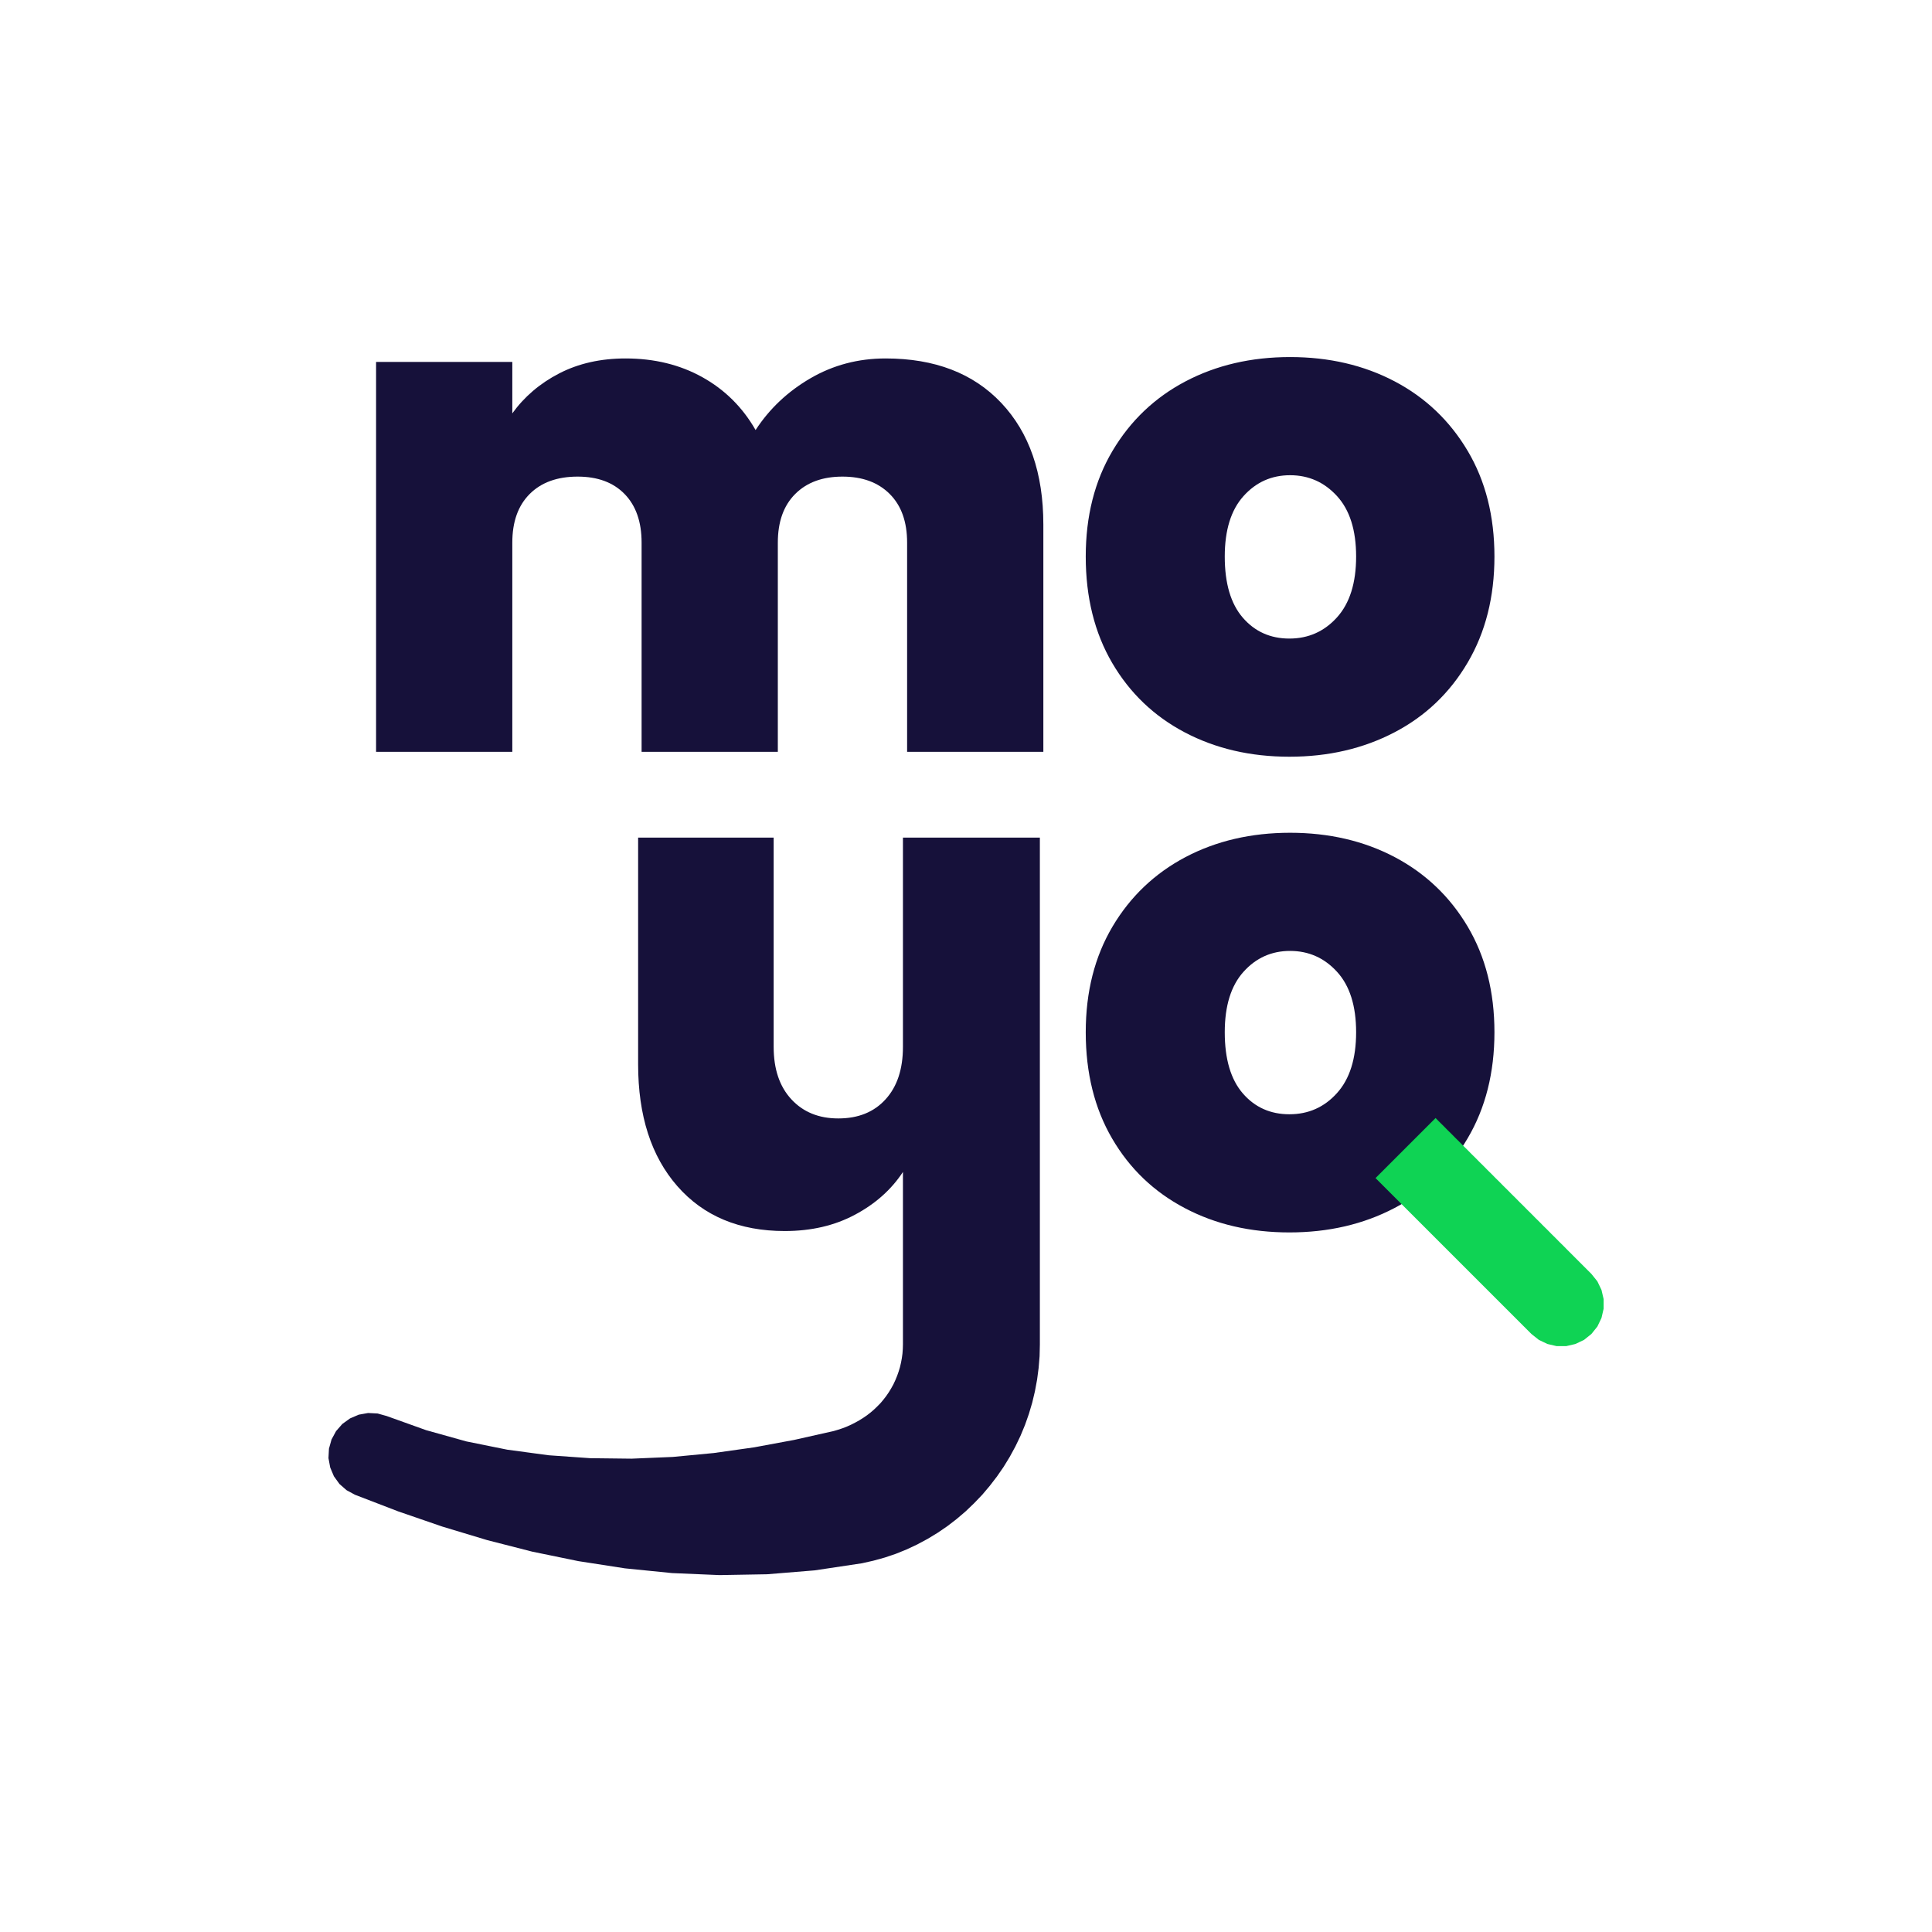
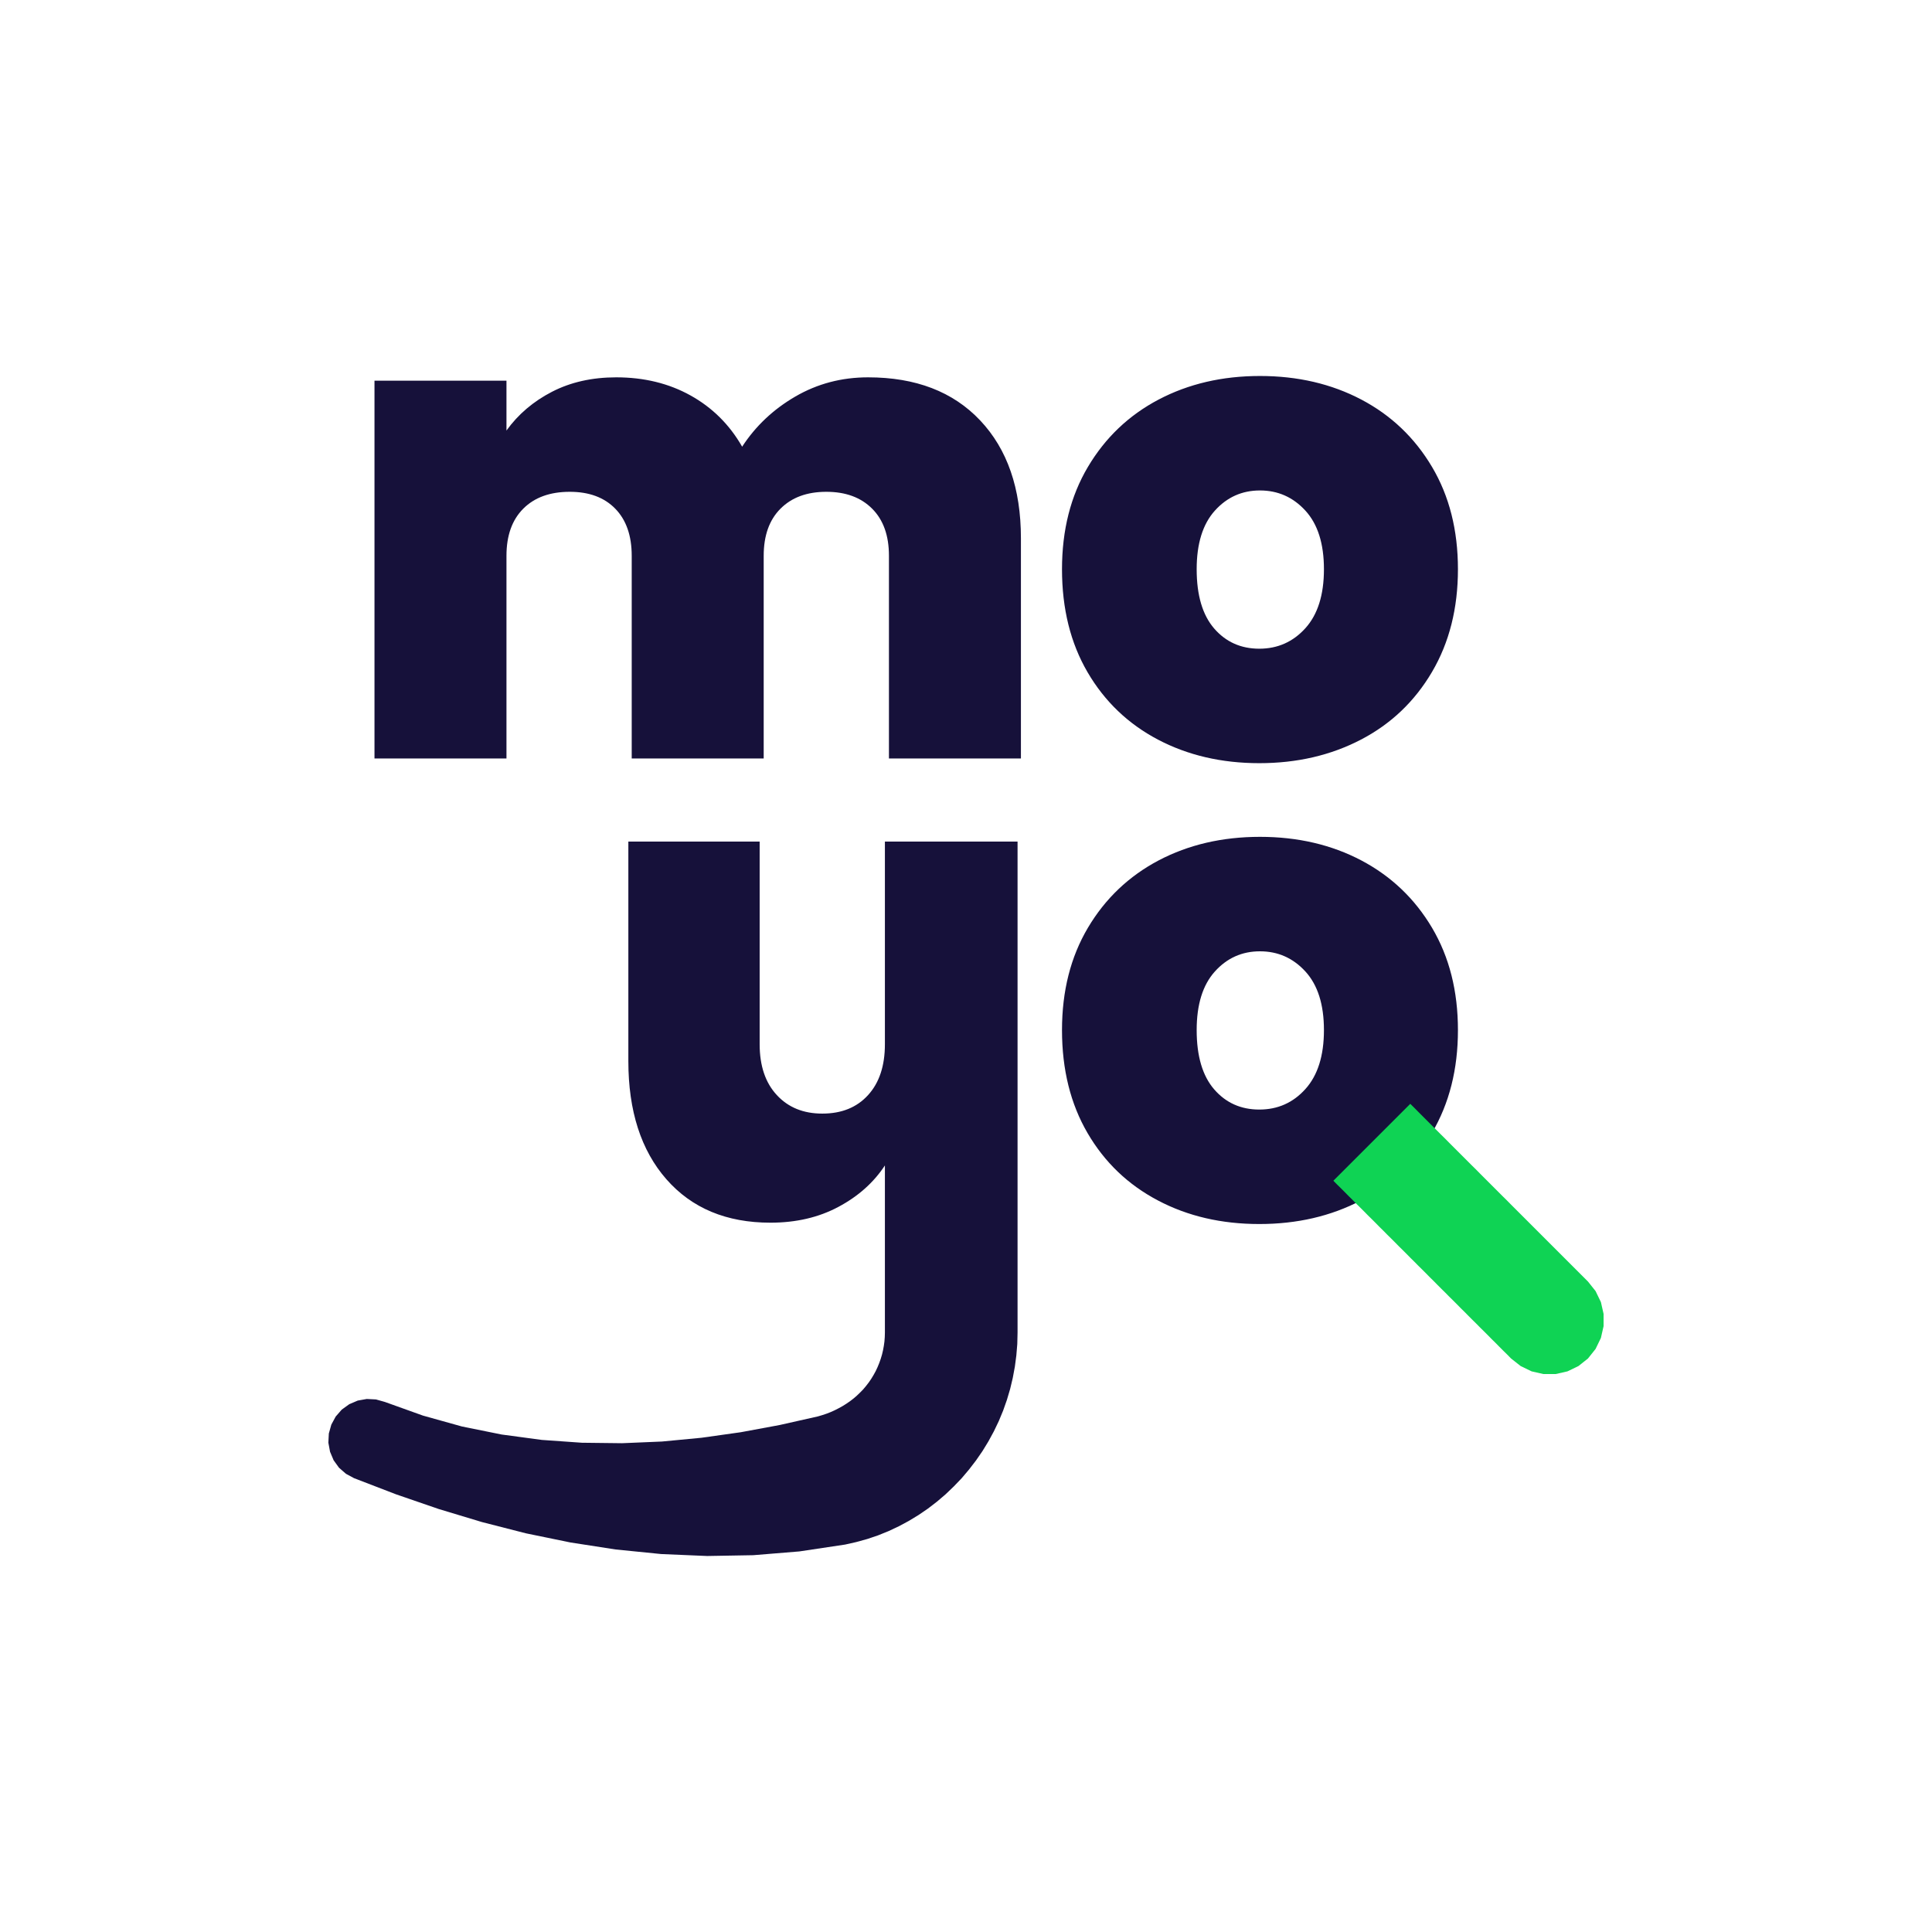
<svg xmlns="http://www.w3.org/2000/svg" viewBox="0 0 1024 1024" role="img" aria-label="Moyo Mercek iconu">
  <rect width="1024" height="1024" fill="#FFFFFF" />
-   <g transform="translate(178.7 398.5) scale(0.3684)">
+   <g transform="translate(178.5 402) scale(0.3569)">
    <path fill="#16113A" d="M1016 -327L1016 0L820 0L820 -301C820 -331 811.7 -354.3 795 -371C778.3 -387.7 755.7 -396 727 -396C698.3 -396 675.7 -387.7 659 -371C642.3 -354.3 634 -331 634 -301L634 0L438 0L438 -301C438 -331 429.8 -354.3 413.5 -371C397.2 -387.7 374.7 -396 346 -396C316.7 -396 293.7 -387.7 277 -371C260.3 -354.3 252 -331 252 -301L252 0L56 0L56 -561L252 -561L252 -487C269.3 -511 291.8 -530.2 319.5 -544.5C347.2 -558.8 379 -566 415 -566C456.3 -566 493.2 -557 525.5 -539C557.8 -521 583.3 -495.7 602 -463C622 -493.7 648.3 -518.5 681 -537.5C713.7 -556.5 749.7 -566 789 -566C859.7 -566 915.2 -544.7 955.5 -502C995.8 -459.3 1016 -401 1016 -327ZM1077 -281C1077 -339 1089.8 -389.7 1115.5 -433C1141.2 -476.3 1176.2 -509.7 1220.5 -533C1264.8 -556.3 1315 -568 1371 -568C1427 -568 1477.2 -556.3 1521.5 -533C1565.8 -509.7 1600.8 -476.3 1626.5 -433C1652.2 -389.7 1665 -339 1665 -281C1665 -223 1652.2 -172.2 1626.5 -128.5C1600.8 -84.8 1565.7 -51.3 1521 -28C1476.3 -4.7 1426 7 1370 7C1314 7 1263.8 -4.7 1219.5 -28C1175.2 -51.3 1140.3 -84.7 1115 -128C1089.7 -171.3 1077 -222.3 1077 -281ZM1466 -281C1466 -319 1456.8 -348 1438.5 -368C1420.2 -388 1397.7 -398 1371 -398C1344.3 -398 1322 -388 1304 -368C1286 -348 1277 -319 1277 -281C1277 -242.3 1285.7 -213 1303 -193C1320.3 -173 1342.7 -163 1370 -163C1397.3 -163 1420.2 -173.2 1438.5 -193.5C1456.8 -213.8 1466 -243 1466 -281ZM1011 123.4L1011 684.4L814 684.4L814 604.4C797.3 629.8 774.3 650.3 745 665.9C715.7 681.6 682 689.4 644 689.4C578.7 689.4 527.2 667.9 489.5 624.9C451.8 581.9 433 523.4 433 449.4L433 123.4L628 123.4L628 424.4C628 456.4 636.5 481.6 653.5 499.9C670.5 518.3 693 527.4 721 527.4C749.7 527.4 772.3 518.3 789 499.9C805.7 481.6 814 456.4 814 424.4L814 123.4ZM1011 432L1011 440.1L1011 448.2L1011 456.2L1011 464.3L1011 472.4L1011 480.5L1011 488.6L1011 496.7L1011 504.8L1011 512.9L1011 521L1011 529.1L1011 537.2L1011 545.2L1011 553.3L1011 561.4L1011 569.5L1011 577.6L1011 585.7L1011 593.8L1011 601.9L1011 610L1011 618.1L1011 626.2L1011 634.3L1011 642.3L1011 650.4L1011 658.5L1011 666.6L1011 674.7L1011 682.8L1011 690.9L1011 699L1011 707.1L1011 715.2L1011 723.3L1011 731.3L1011 739.4L1011 747.5L1011 755.6L1011 763.7L1011 771.8L1011 779.9L1011 788L1011 796.1L1011 804.2L1011 812.3L1011 820.4L1011 828.4L1011 836.5L1011 844.6L1011 852.7L1010.6 869.6L1009.2 886.5L1007 903.2L1003.9 919.9L1000 936.3L995.2 952.5L989.6 968.4L983.1 984.1L975.8 999.3L967.7 1014.2L958.9 1028.6L949.3 1042.5L939 1055.9L928.1 1068.8L916.4 1081L904.2 1092.7L891.3 1103.7L877.9 1114L864 1123.5L849.5 1132.3L834.6 1140.3L819.3 1147.5L803.7 1153.8L787.7 1159.2L771.4 1163.7L755 1167.4L687 1177.6L618.5 1183.2L550.1 1184.4L481.8 1181.5L414.1 1174.7L347 1164.3L280.8 1150.7L215.6 1134L151.3 1114.6L88 1092.8L25.6 1068.8L13.6 1062.3L3.3 1053.3L-4.7 1042.2L-10 1029.6L-12.5 1016.1L-11.8 1002.5L-8.1 989.3L-1.6 977.3L7.4 967L18.5 959L31.1 953.6L44.5 951.2L58.2 951.9L71.4 955.6L128 975.9L186 992.1L244.9 1004L304.4 1012L364 1016.2L423.6 1016.9L482.9 1014.4L541.7 1008.8L599.9 1000.6L657.6 989.9L714.5 977.1L720.9 975.2L727.2 973.1L733.4 970.7L739.4 968L745.3 965L751.1 961.8L756.7 958.3L762.1 954.6L767.3 950.6L772.3 946.3L777.1 941.7L781.7 937L785.9 932L790 926.7L793.7 921.3L797.1 915.7L800.3 909.9L803.1 903.9L805.6 897.8L807.8 891.6L809.7 885.3L811.2 878.9L812.4 872.4L813.3 865.9L813.8 859.3L814 852.7L814 844.6L814 836.5L814 828.4L814 820.4L814 812.3L814 804.2L814 796.1L814 788L814 779.9L814 771.8L814 763.7L814 755.6L814 747.5L814 739.4L814 731.3L814 723.3L814 715.2L814 707.1L814 699L814 690.9L814 682.8L814 674.7L814 666.6L814 658.5L814 650.4L814 642.3L814 634.3L814 626.2L814 618.1L814 610L814 601.9L814 593.8L814 585.7L814 577.6L814 569.5L814 561.4L814 553.3L814 545.2L814 537.2L814 529.1L814 521L814 512.9L814 504.8L814 496.7L814 488.6L814 480.5L814 472.4L814 464.3L814 456.2L814 448.2L814 440.1L814 432ZM1077 403.4C1077 345.4 1089.8 294.8 1115.5 251.4C1141.2 208.1 1176.2 174.8 1220.5 151.4C1264.8 128.1 1315 116.4 1371 116.4C1427 116.4 1477.2 128.1 1521.5 151.4C1565.8 174.8 1600.8 208.1 1626.5 251.4C1652.2 294.8 1665 345.4 1665 403.4C1665 461.4 1652.2 512.3 1626.5 555.9C1600.8 599.6 1565.7 633.1 1521 656.4C1476.3 679.8 1426 691.4 1370 691.4C1314 691.4 1263.8 679.8 1219.5 656.4C1175.2 633.1 1140.3 599.8 1115 556.4C1089.7 513.1 1077 462.1 1077 403.4ZM1466 403.4C1466 365.4 1456.8 336.4 1438.5 316.4C1420.2 296.4 1397.7 286.4 1371 286.4C1344.3 286.4 1322 296.4 1304 316.4C1286 336.4 1277 365.4 1277 403.4C1277 442.1 1285.7 471.4 1303 491.4C1320.3 511.4 1342.7 521.4 1370 521.4C1397.3 521.4 1420.2 511.3 1438.5 490.9C1456.8 470.6 1466 441.4 1466 403.4Z" />
-     <path fill="#0FD354" d="M1580.3 526.8L1586 532.6L1591.8 538.3L1597.5 544.1L1603.3 549.8L1609 555.6L1614.8 561.3L1620.5 567.1L1626.3 572.8L1632 578.6L1637.8 584.3L1643.5 590.1L1649.3 595.8L1655 601.6L1660.8 607.3L1666.5 613.1L1672.3 618.8L1678 624.6L1683.8 630.3L1689.5 636.1L1695.3 641.8L1701 647.6L1706.8 653.3L1712.5 659.1L1718.3 664.8L1724 670.6L1729.8 676.3L1735.5 682.1L1741.3 687.8L1747 693.6L1752.8 699.3L1758.5 705.1L1764.3 710.8L1770 716.6L1775.8 722.4L1781.5 728.1L1787.3 733.9L1793 739.6L1798.8 745.4L1804.5 751.1L1813.1 761.8L1819 774.1L1822.1 787.4L1822.1 801.1L1819 814.5L1813.1 826.8L1804.5 837.5L1793.9 846L1781.5 851.9L1768.2 855L1754.5 855L1741.2 851.9L1728.9 846L1718.2 837.5L1712.4 831.7L1706.7 826L1700.9 820.2L1695.2 814.5L1689.4 808.7L1683.7 803L1677.9 797.2L1672.2 791.5L1666.4 785.7L1660.7 780L1654.9 774.2L1649.2 768.5L1643.4 762.7L1637.7 757L1631.9 751.2L1626.2 745.5L1620.4 739.7L1614.7 734L1608.9 728.2L1603.2 722.5L1597.4 716.7L1591.7 711L1585.9 705.2L1580.2 699.5L1574.4 693.7L1568.7 688L1562.9 682.2L1557.2 676.5L1551.4 670.7L1545.7 665L1539.9 659.2L1534.2 653.5L1528.4 647.7L1522.7 642L1516.9 636.2L1511.2 630.5L1505.4 624.7L1499.7 619L1493.9 613.2Z" />
+     <path fill="#0FD354" d="M1594.2 512.9L1600 518.6L1605.7 524.4L1611.4 530.1L1617.2 535.9L1622.9 541.6L1628.6 547.3L1634.4 553.1L1640.1 558.8L1645.9 564.5L1651.6 570.3L1657.3 576L1663.1 581.8L1668.8 587.5L1674.5 593.2L1680.3 599L1686 604.7L1691.8 610.4L1697.5 616.2L1703.2 621.9L1709 627.7L1714.7 633.4L1720.4 639.1L1726.2 644.9L1731.9 650.6L1737.7 656.3L1743.4 662.1L1749.1 667.8L1754.9 673.6L1760.6 679.3L1766.3 685L1772.1 690.8L1777.8 696.5L1783.6 702.3L1789.3 708L1795 713.7L1800.8 719.5L1806.5 725.2L1812.2 730.9L1818 736.7L1823.7 742.4L1829.5 748.2L1835.2 753.9L1840.9 759.6L1846.7 765.4L1852.4 771.1L1858.1 776.8L1869.4 791L1877.3 807.3L1881.3 824.9L1881.3 843L1877.3 860.6L1869.4 876.9L1858.1 891.1L1844 902.3L1827.7 910.2L1810.1 914.2L1792 914.2L1774.4 910.2L1758.1 902.3L1743.9 891.1L1738.2 885.3L1732.4 879.6L1726.7 873.9L1721 868.1L1715.2 862.4L1709.5 856.6L1703.8 850.9L1698 845.2L1692.3 839.4L1686.5 833.7L1680.8 828L1675.1 822.2L1669.3 816.5L1663.6 810.7L1657.9 805L1652.1 799.3L1646.4 793.5L1640.6 787.8L1634.9 782.1L1629.2 776.3L1623.4 770.6L1617.7 764.8L1612 759.1L1606.2 753.4L1600.5 747.6L1594.7 741.9L1589 736.1L1583.3 730.4L1577.5 724.7L1571.8 718.9L1566.1 713.2L1560.3 707.5L1554.6 701.7L1548.8 696L1543.1 690.2L1537.4 684.5L1531.6 678.8L1525.9 673L1520.2 667.3L1514.4 661.6L1508.7 655.8L1502.9 650.1L1497.2 644.3L1491.5 638.6L1485.7 632.9L1480 627.1Z" />
  </g>
</svg>
